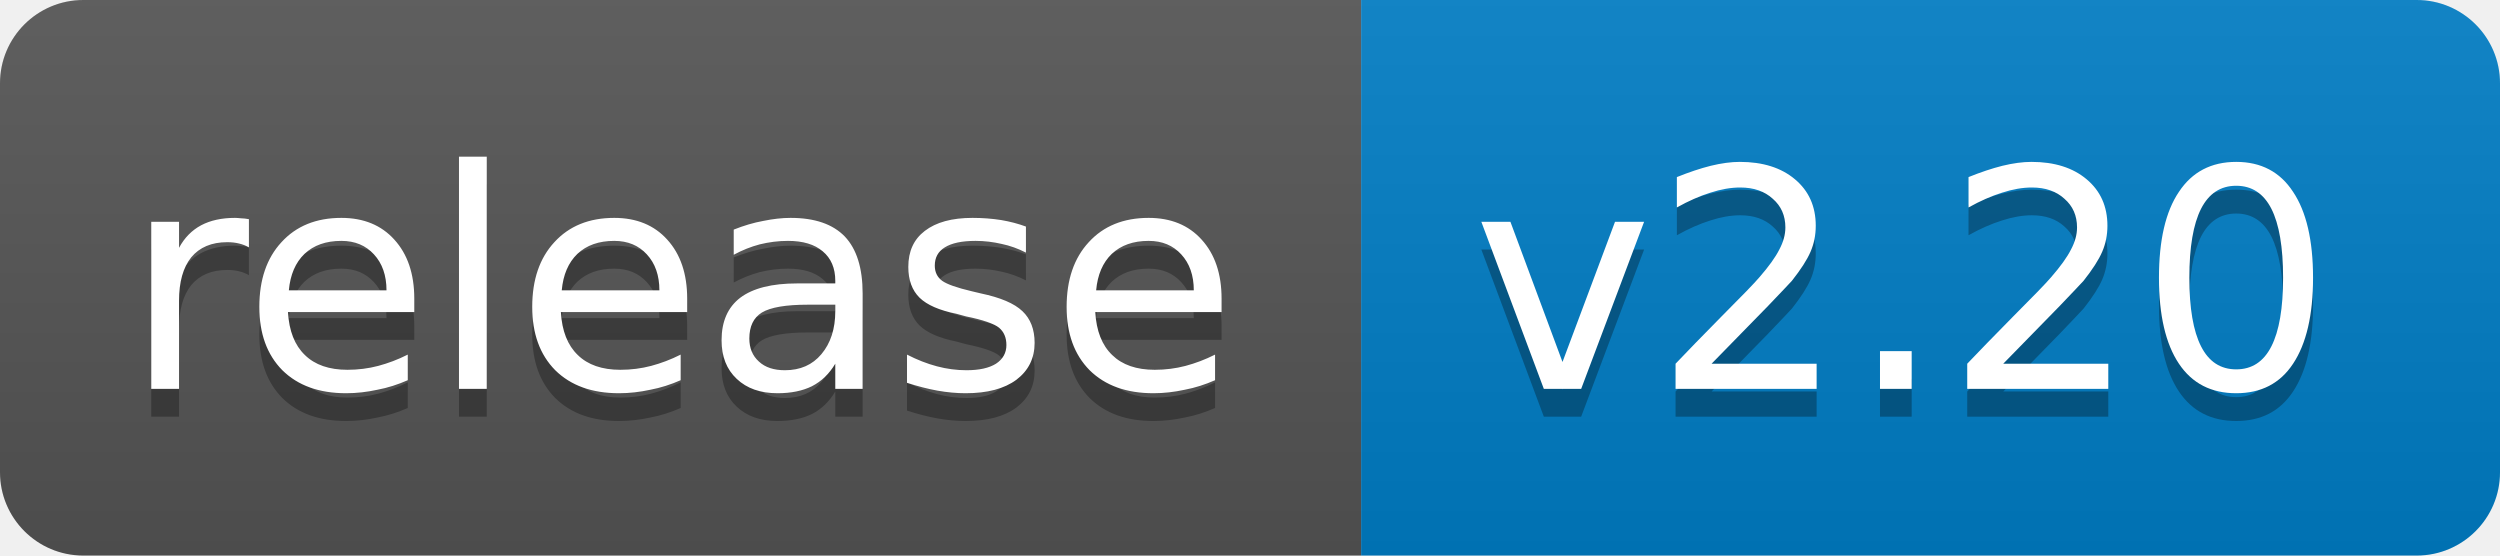
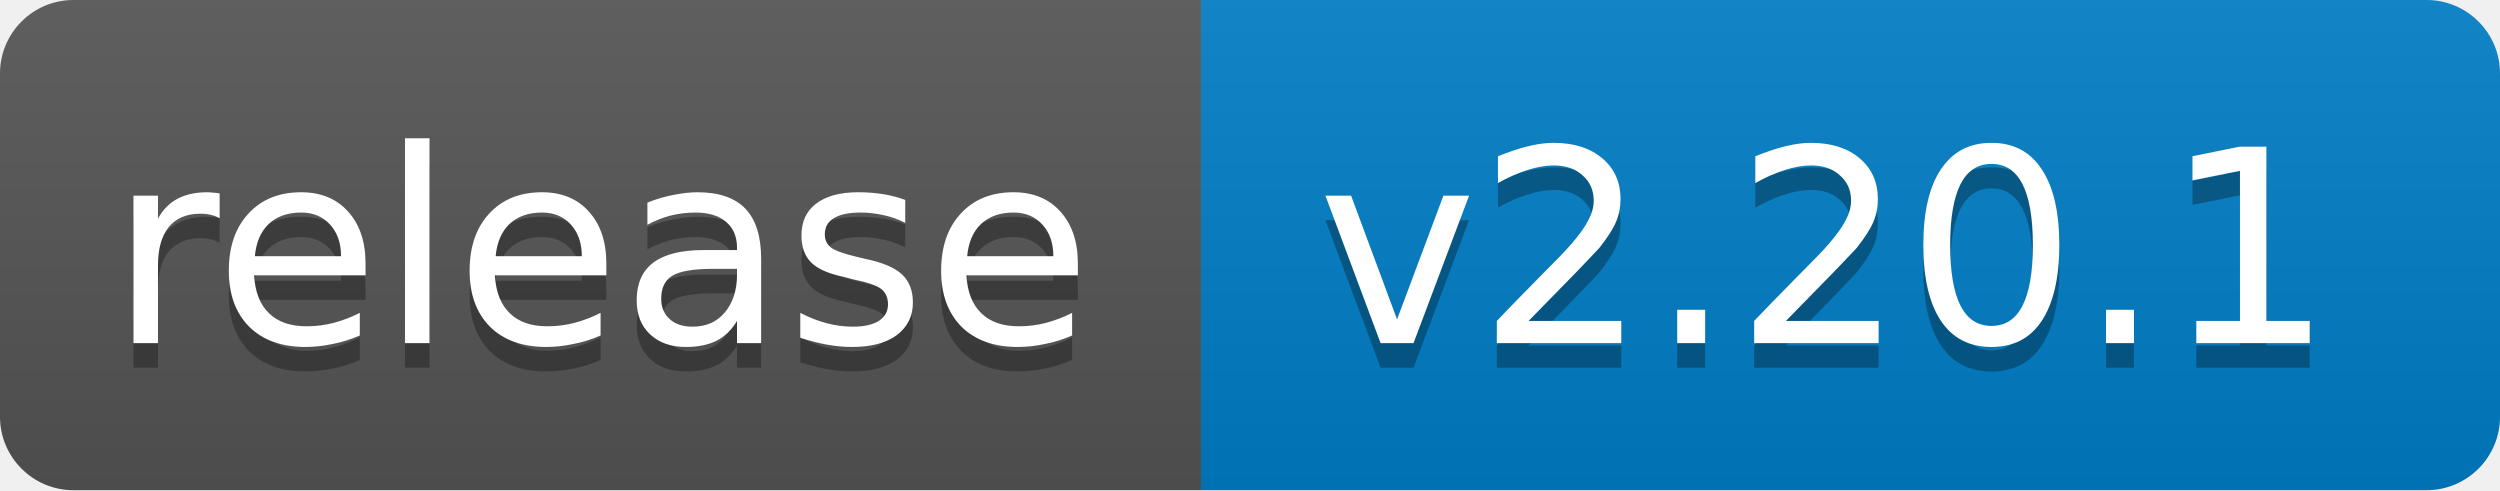
- <svg xmlns="http://www.w3.org/2000/svg" width="90" height="20">
+ <svg xmlns="http://www.w3.org/2000/svg" width="102" height="20">
  <linearGradient id="b" x2="0" y2="100%">
    <stop offset="0" stop-color="#bbb" stop-opacity=".1" />
    <stop offset="1" stop-opacity=".1" />
  </linearGradient>
  <clipPath id="a">
-     <rect width="90" height="20" rx="3" fill="#fff" />
+     <rect width="102" height="20" rx="3" fill="#fff" />
  </clipPath>
  <g clip-path="url(#a)">
    <path fill="#555" d="M0 0h49v20H0z" />
-     <path fill="#007ec6" d="M49 0h41v20H49z" />
-     <path fill="url(#b)" d="M0 0h90v20H0z" />
+     <path fill="#007ec6" d="M49 0h53v20H49z" />
+     <path fill="url(#b)" d="M0 0h102v20H0z" />
  </g>
  <g fill="#fff" text-anchor="middle" font-family="DejaVu Sans,Verdana,Geneva,sans-serif" font-size="11">
    <text x="24.5" y="15" fill="#010101" fill-opacity=".3">release</text>
    <text x="24.5" y="14">release</text>
-     <text x="68.5" y="15" fill="#010101" fill-opacity=".3">v2.20</text>
-     <text x="68.5" y="14">v2.20</text>
+     <text x="74.5" y="15" fill="#010101" fill-opacity=".3">v2.20.1</text>
+     <text x="74.5" y="14">v2.20.1</text>
  </g>
</svg>
